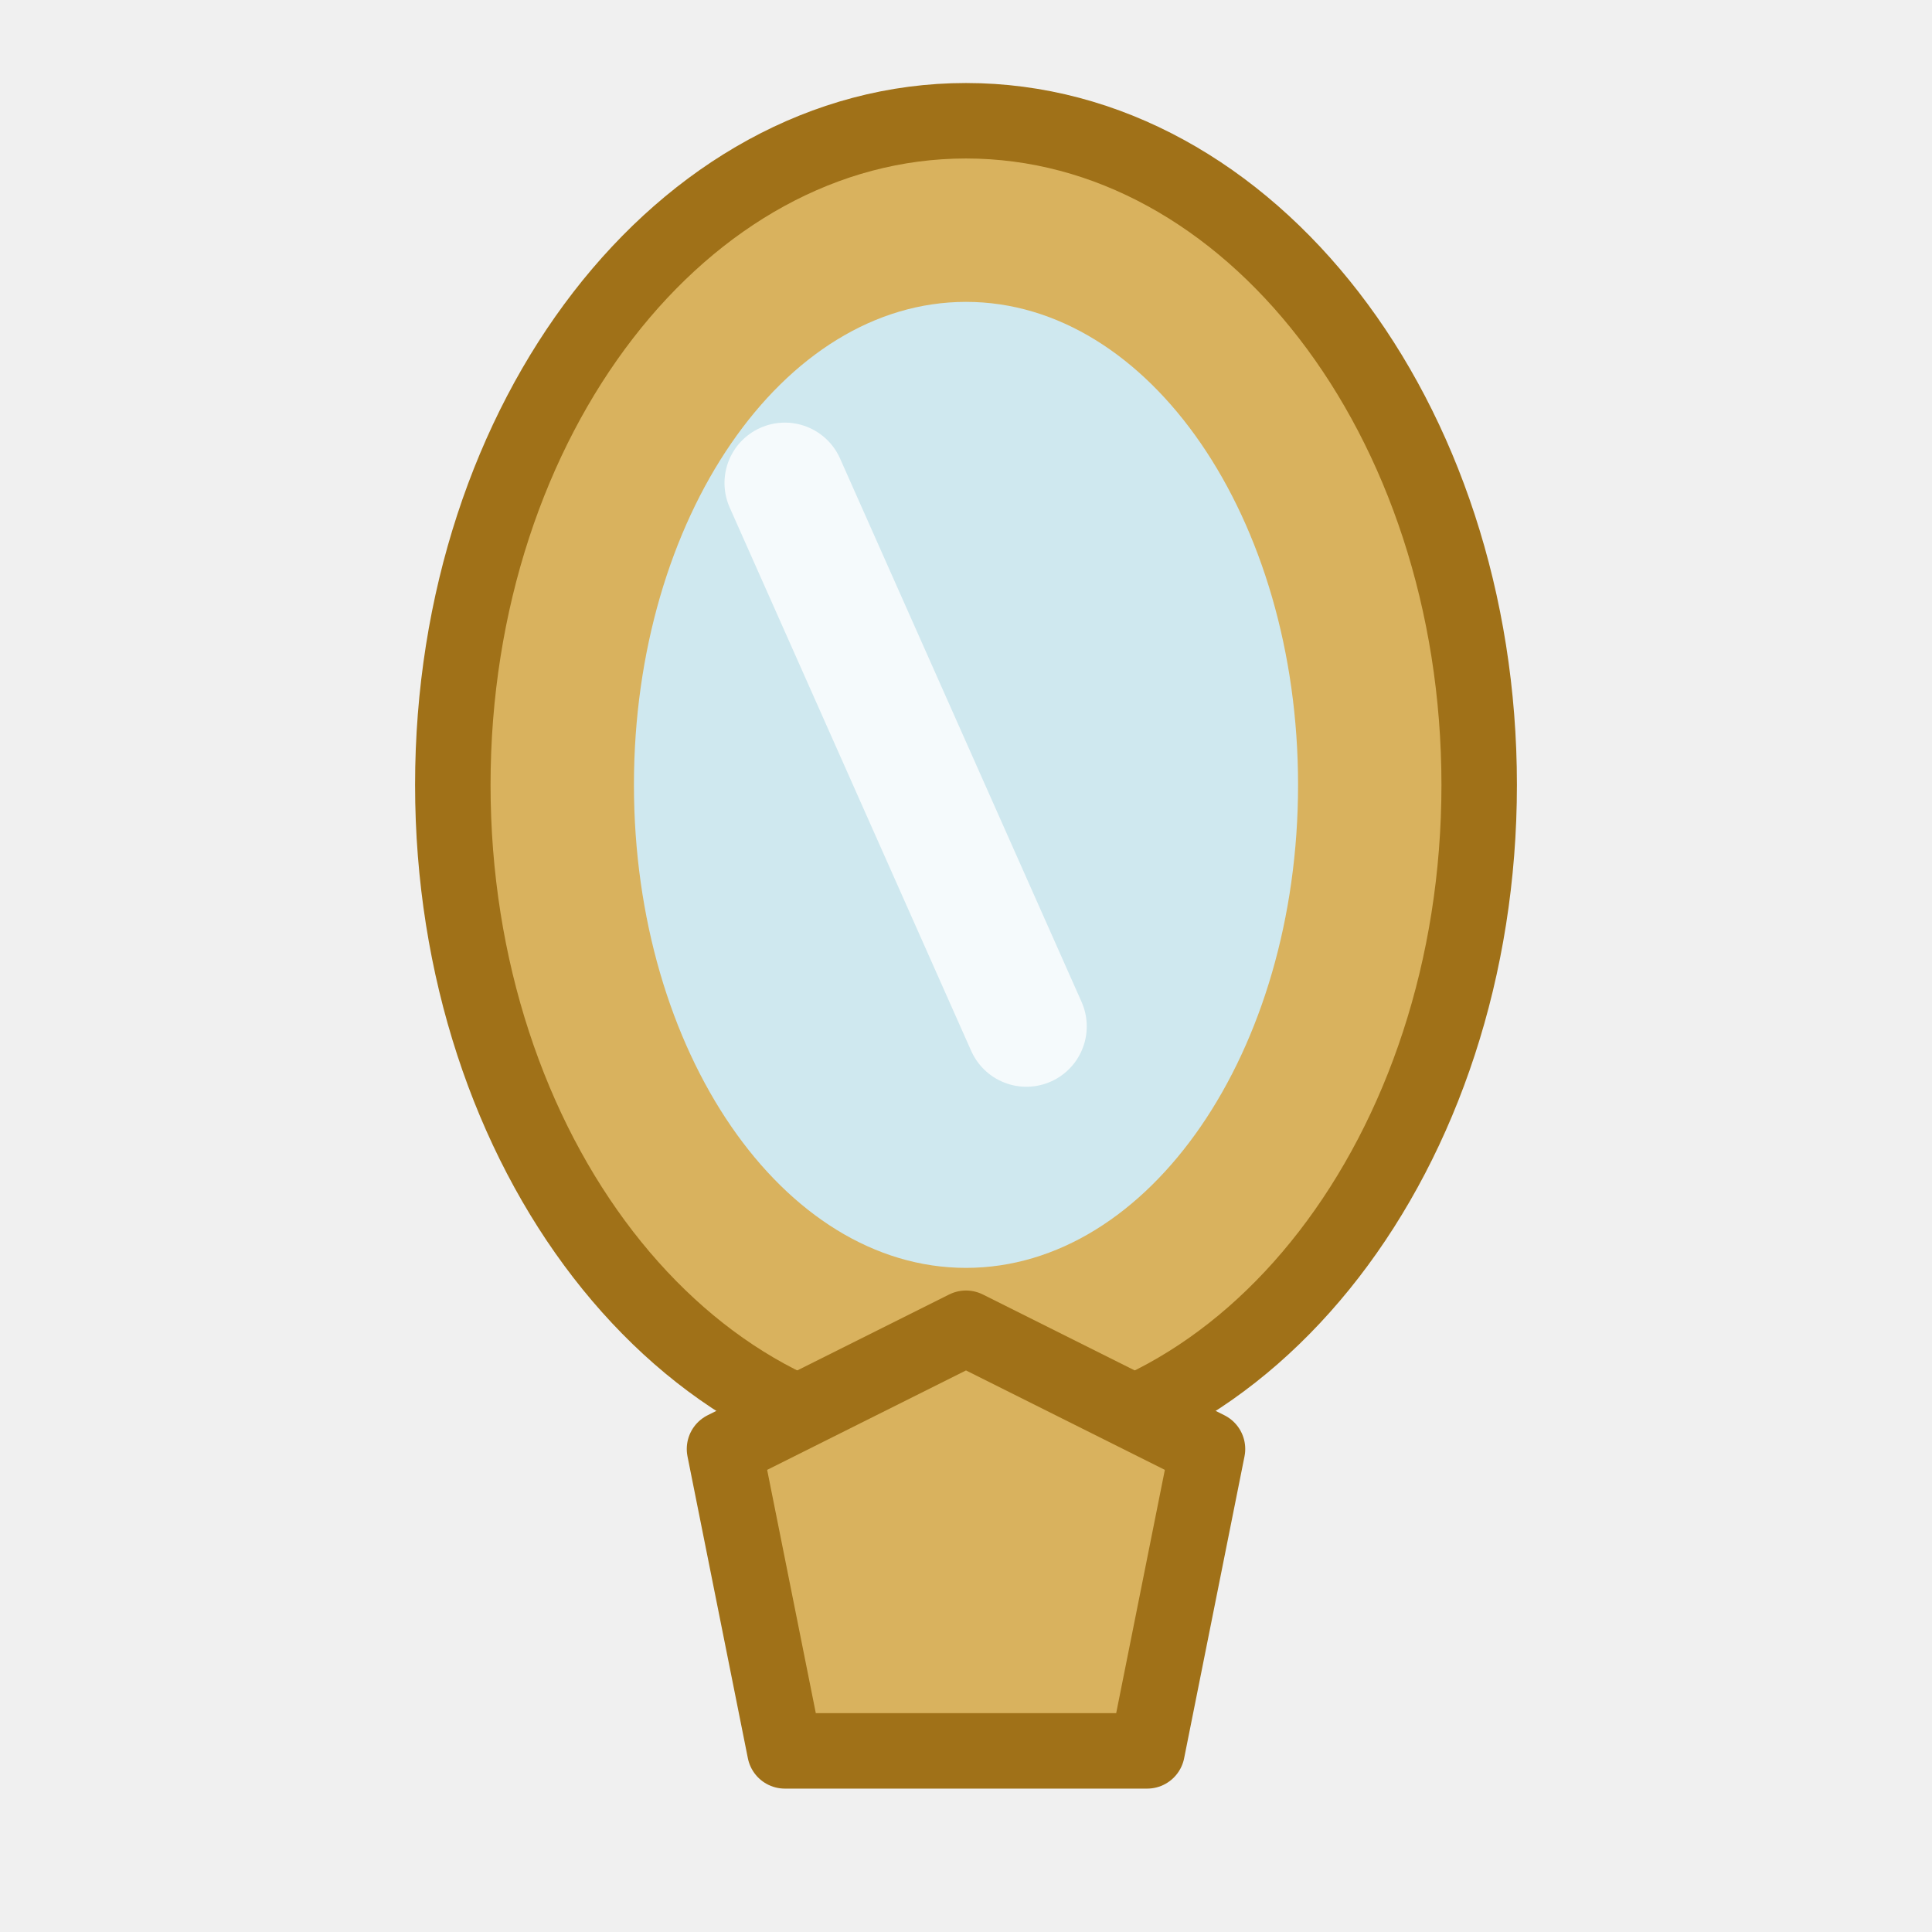
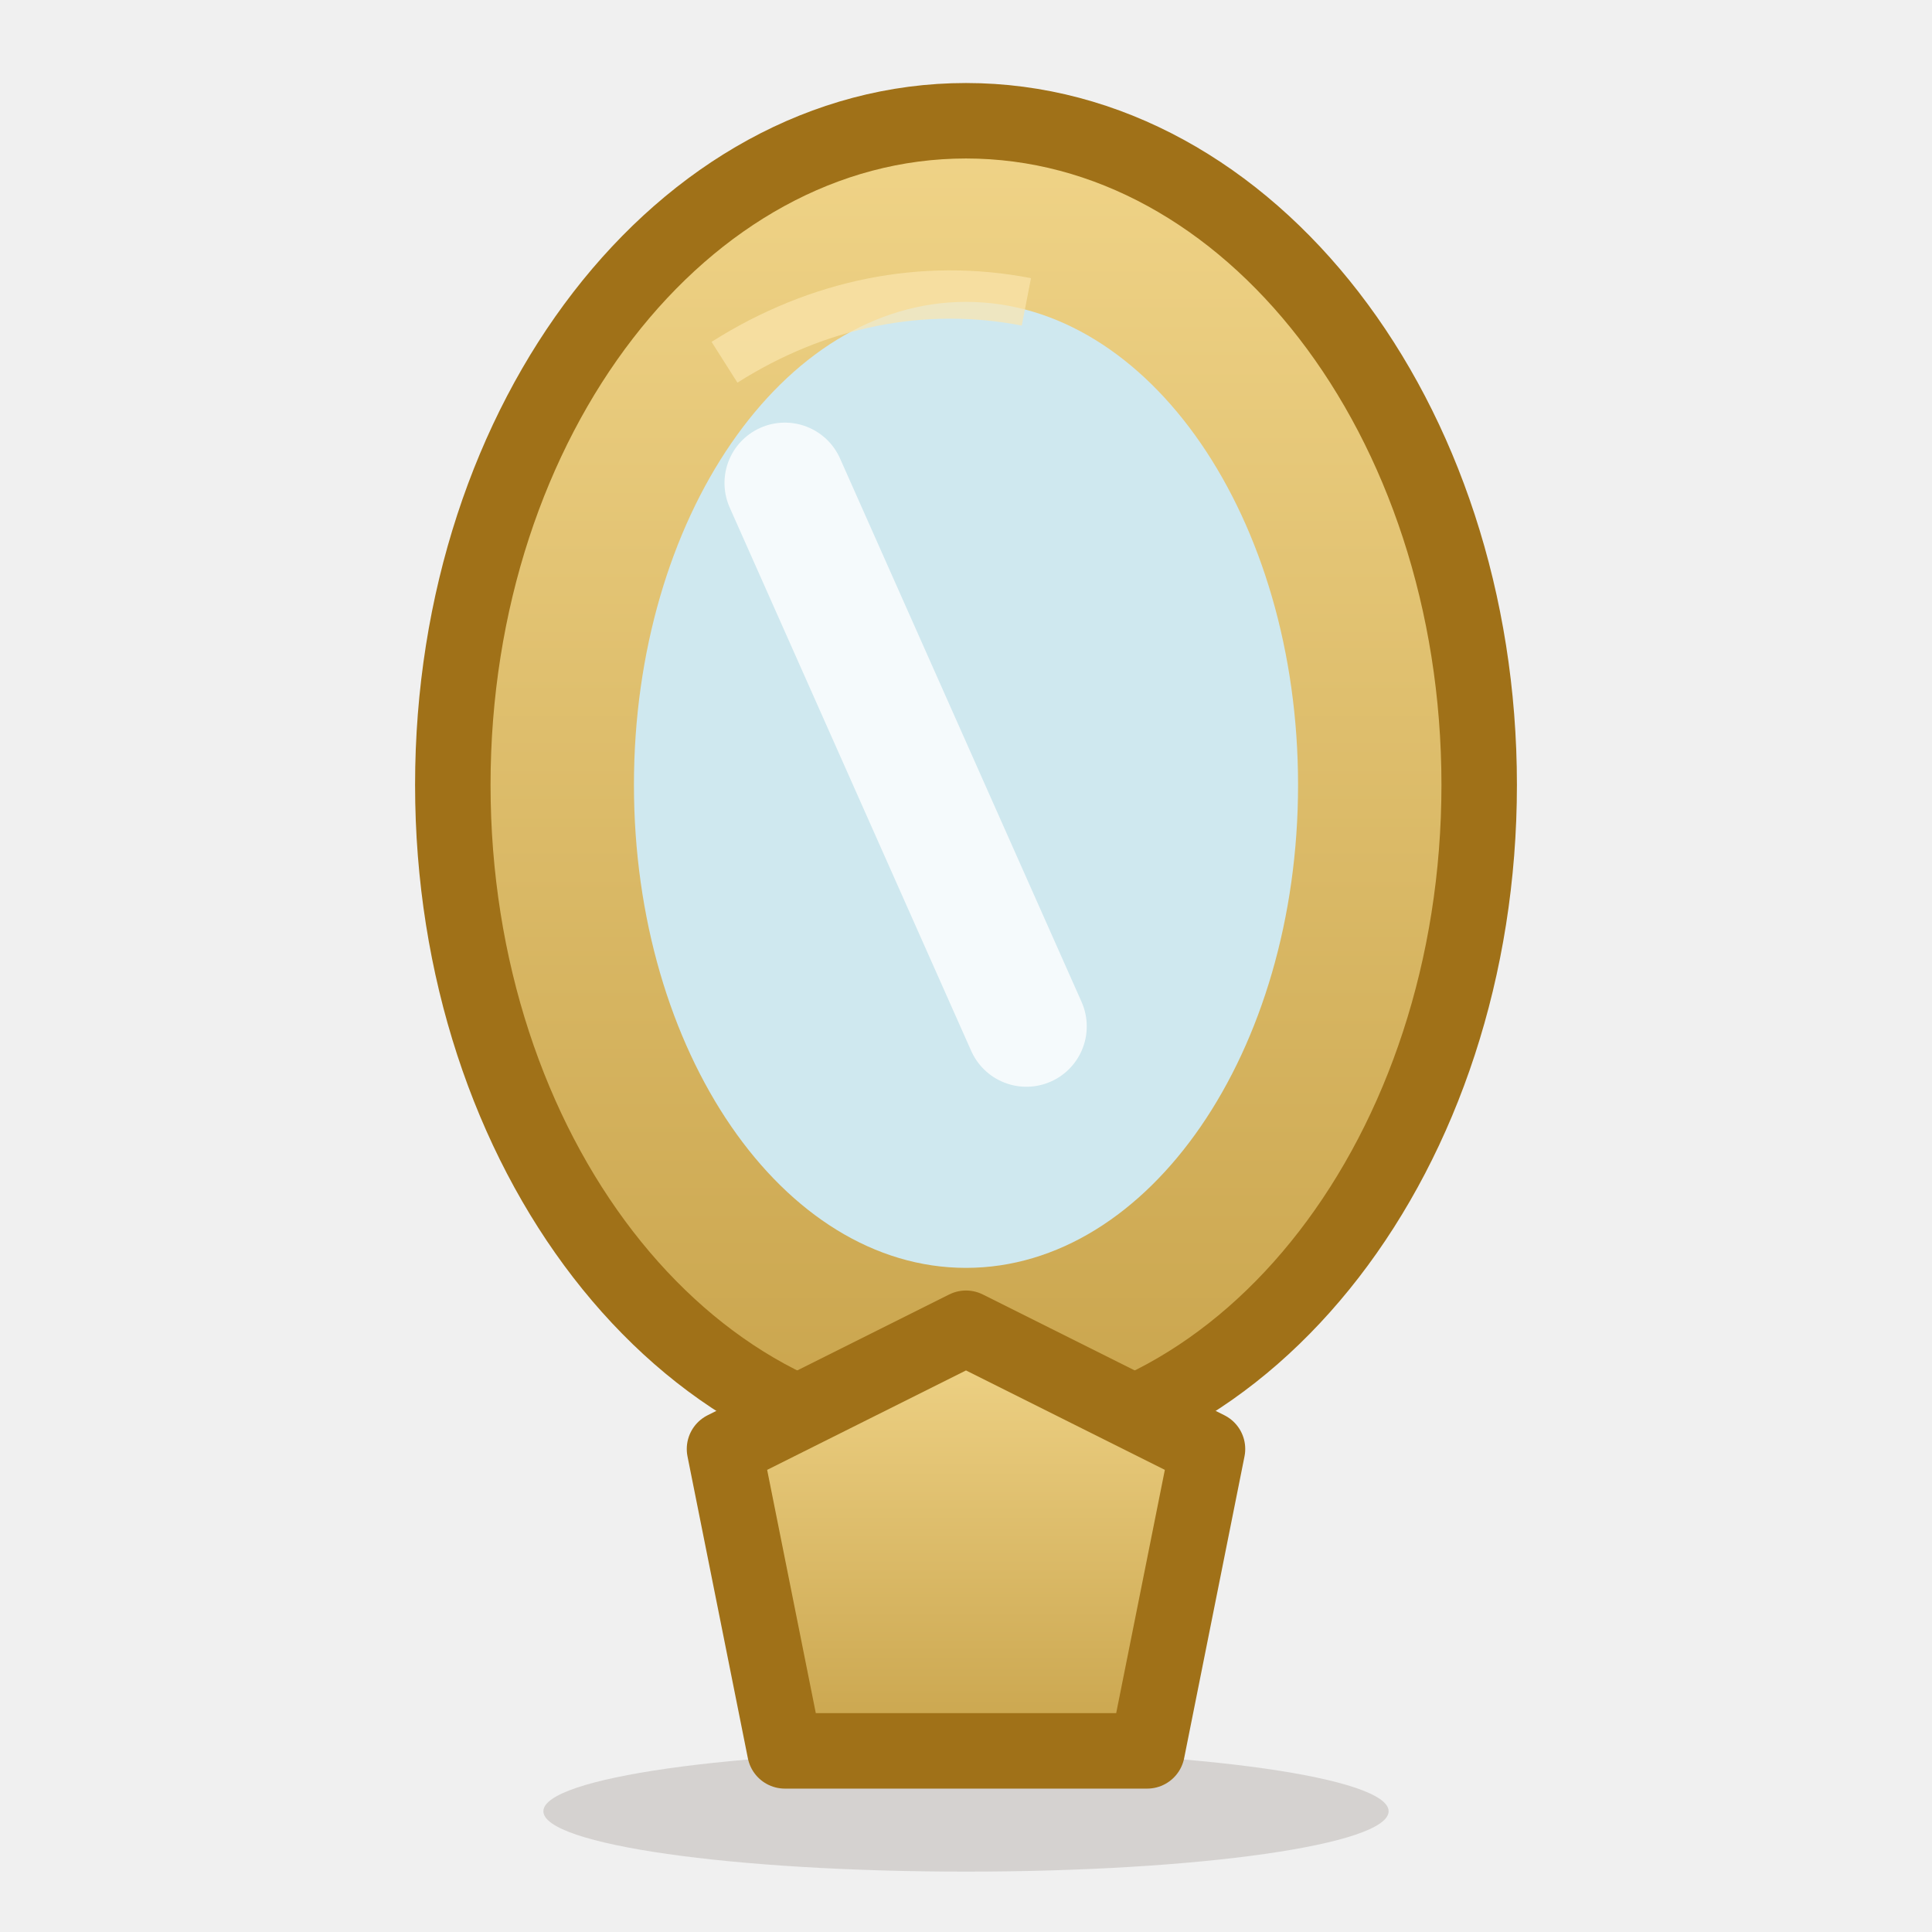
<svg xmlns="http://www.w3.org/2000/svg" width="64" height="64" viewBox="0 0 64 64">
-   <ellipse cx="32" cy="26" rx="17" ry="22" fill="#d9b25e" stroke="#a07118" stroke-width="2.5" />
+   <defs>
+     <linearGradient id="mg_gold" x1="0" y1="0" x2="0" y2="1">
+       <stop offset="0%" stop-color="#f0d488" />
+       <stop offset="100%" stop-color="#c9a44c" />
+     </linearGradient>
+   </defs>
+   <ellipse cx="32" cy="60" rx="14" ry="2" fill="#3a2a1c" opacity="0.15" />
+   <ellipse cx="32" cy="26" rx="17" ry="22" fill="url(#mg_gold)" stroke="#a07118" stroke-width="2.5" />
  <ellipse cx="32" cy="26" rx="11" ry="16" fill="#cfe8ef" />
  <path d="M 26 16 L 34 34" stroke="#ffffff" stroke-width="4" stroke-linecap="round" opacity="0.8" />
-   <path d="M 24 48 L 32 44 L 40 48 L 38 58 L 26 58 Z" fill="#d9b25e" stroke="#a07118" stroke-width="2.5" stroke-linejoin="round" />
+   <path d="M 24 12 a 17 22 0 0 1 10 -2" fill="none" stroke="#fbe6ae" stroke-width="1.6" opacity="0.7" />
+   <path d="M 24 48 L 32 44 L 40 48 L 38 58 L 26 58 Z" fill="url(#mg_gold)" stroke="#a07118" stroke-width="2.5" stroke-linejoin="round" />
</svg>
